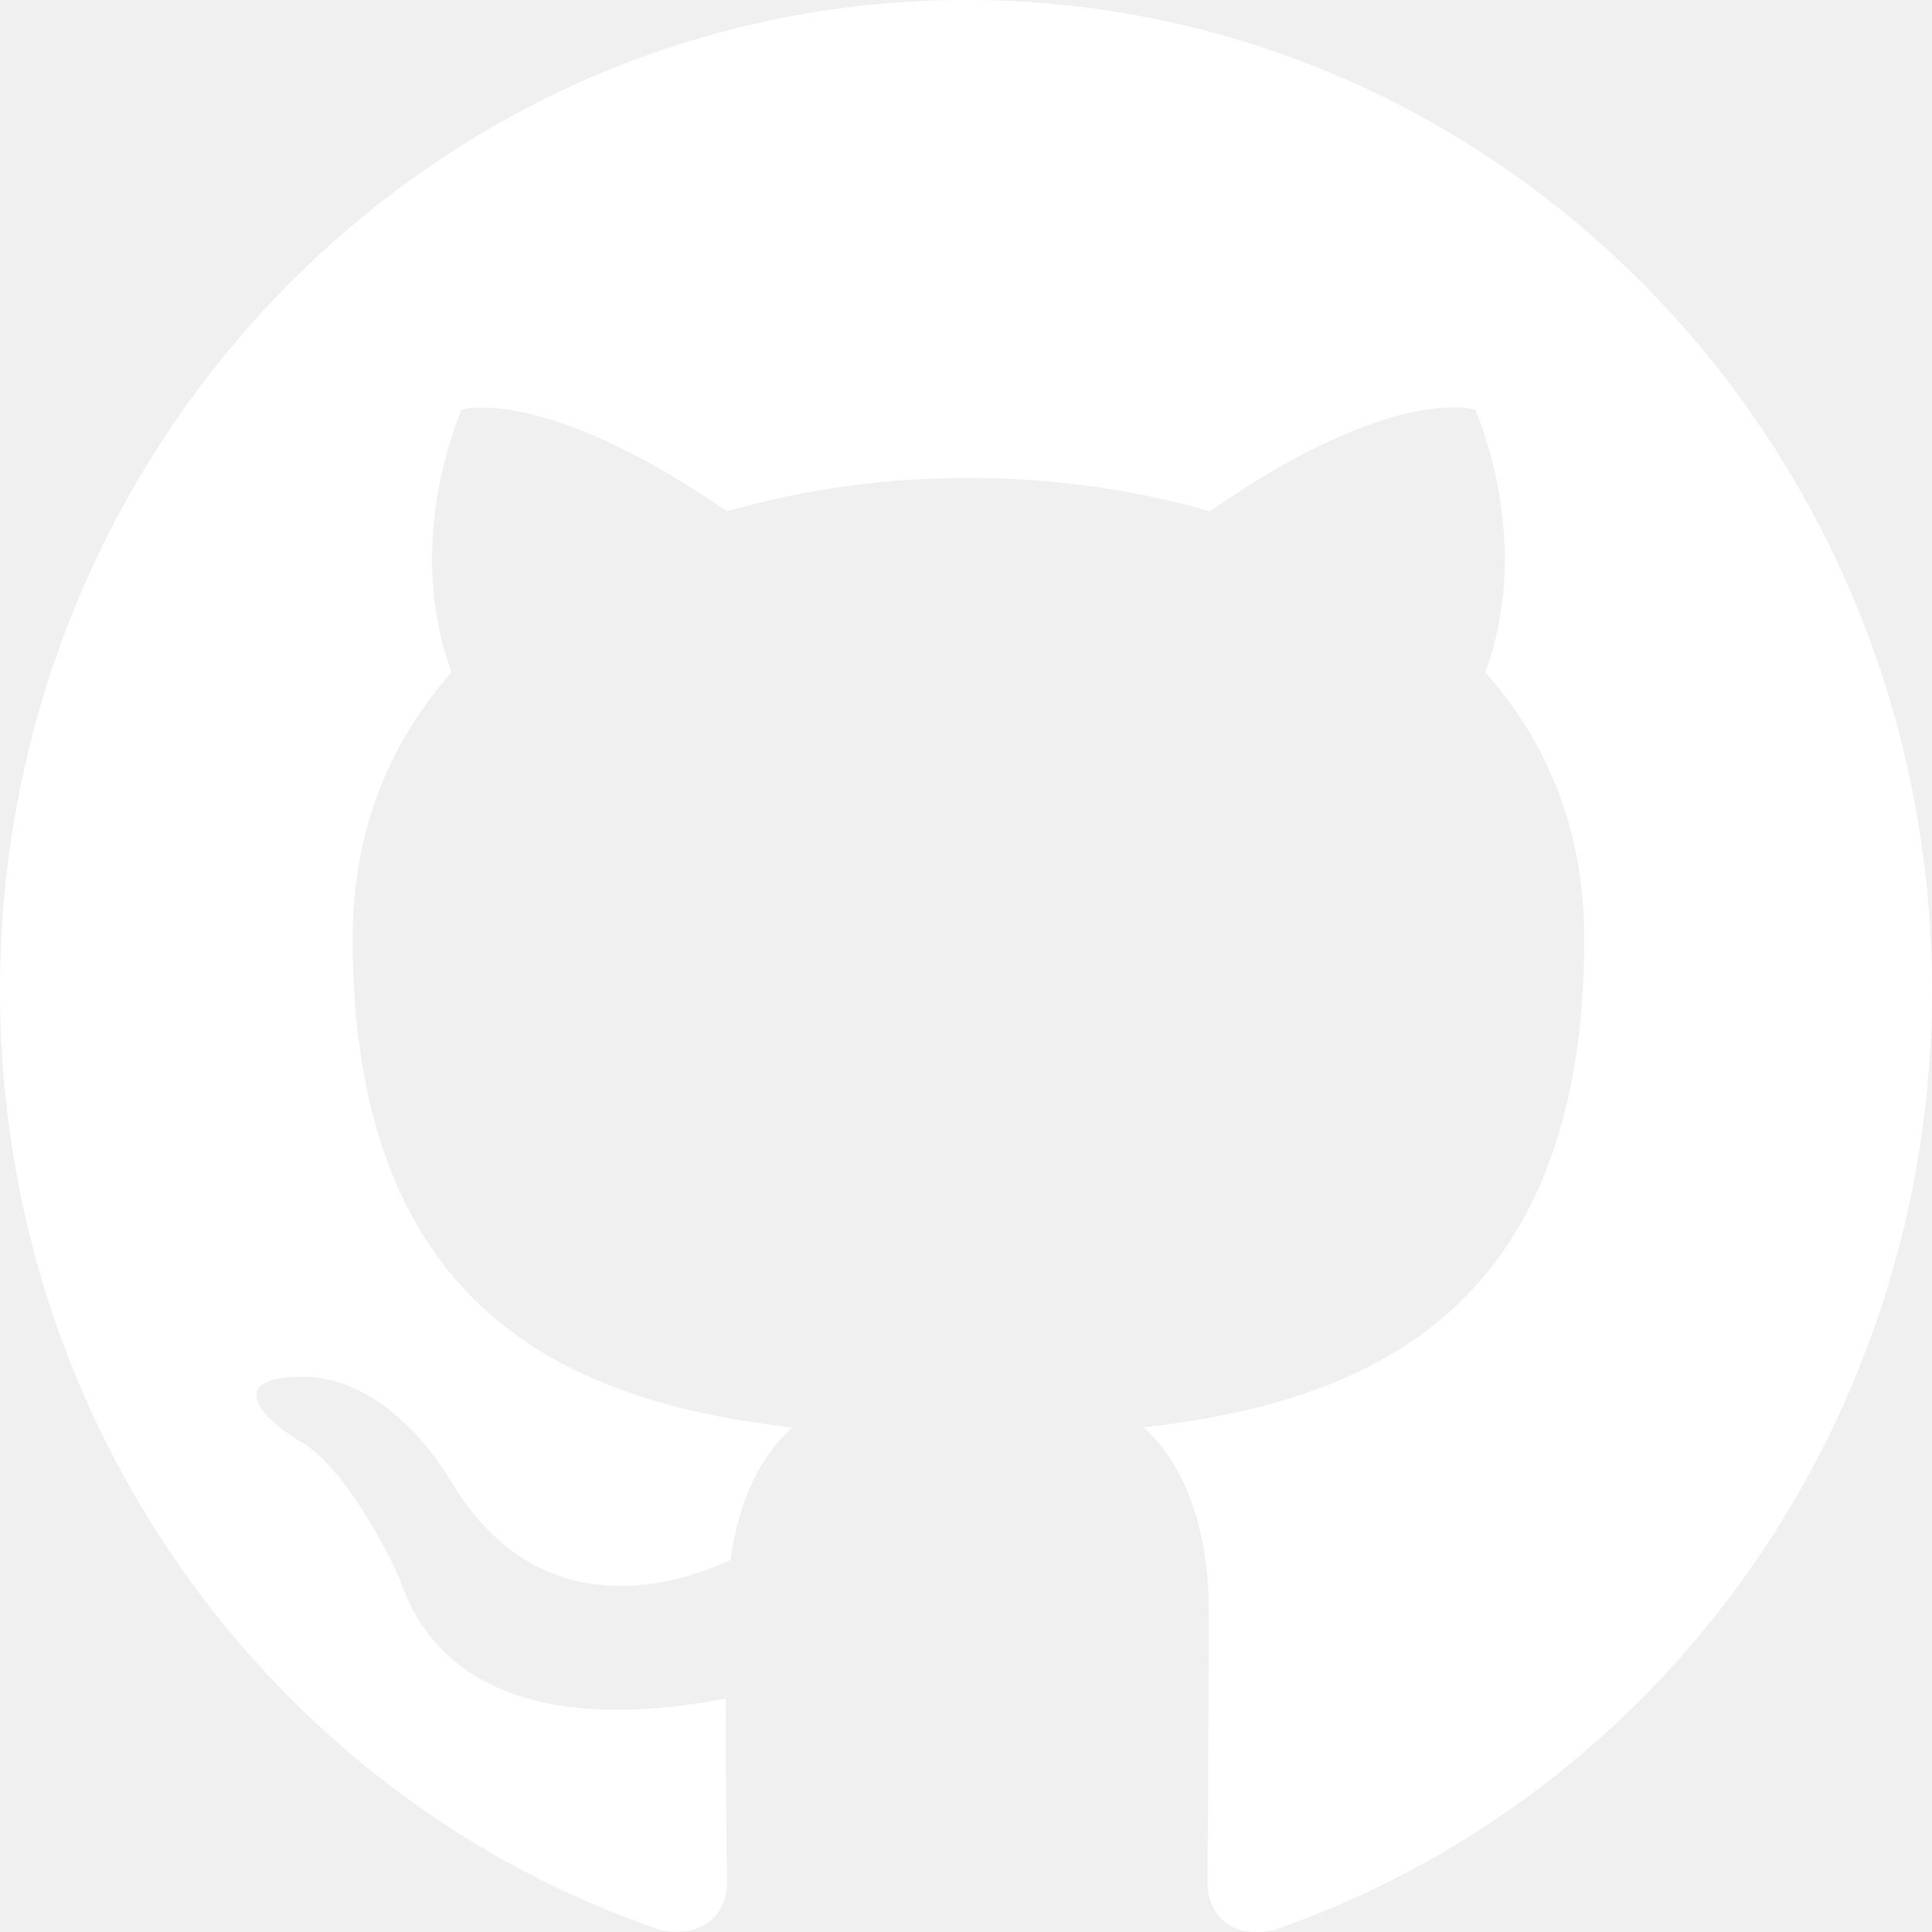
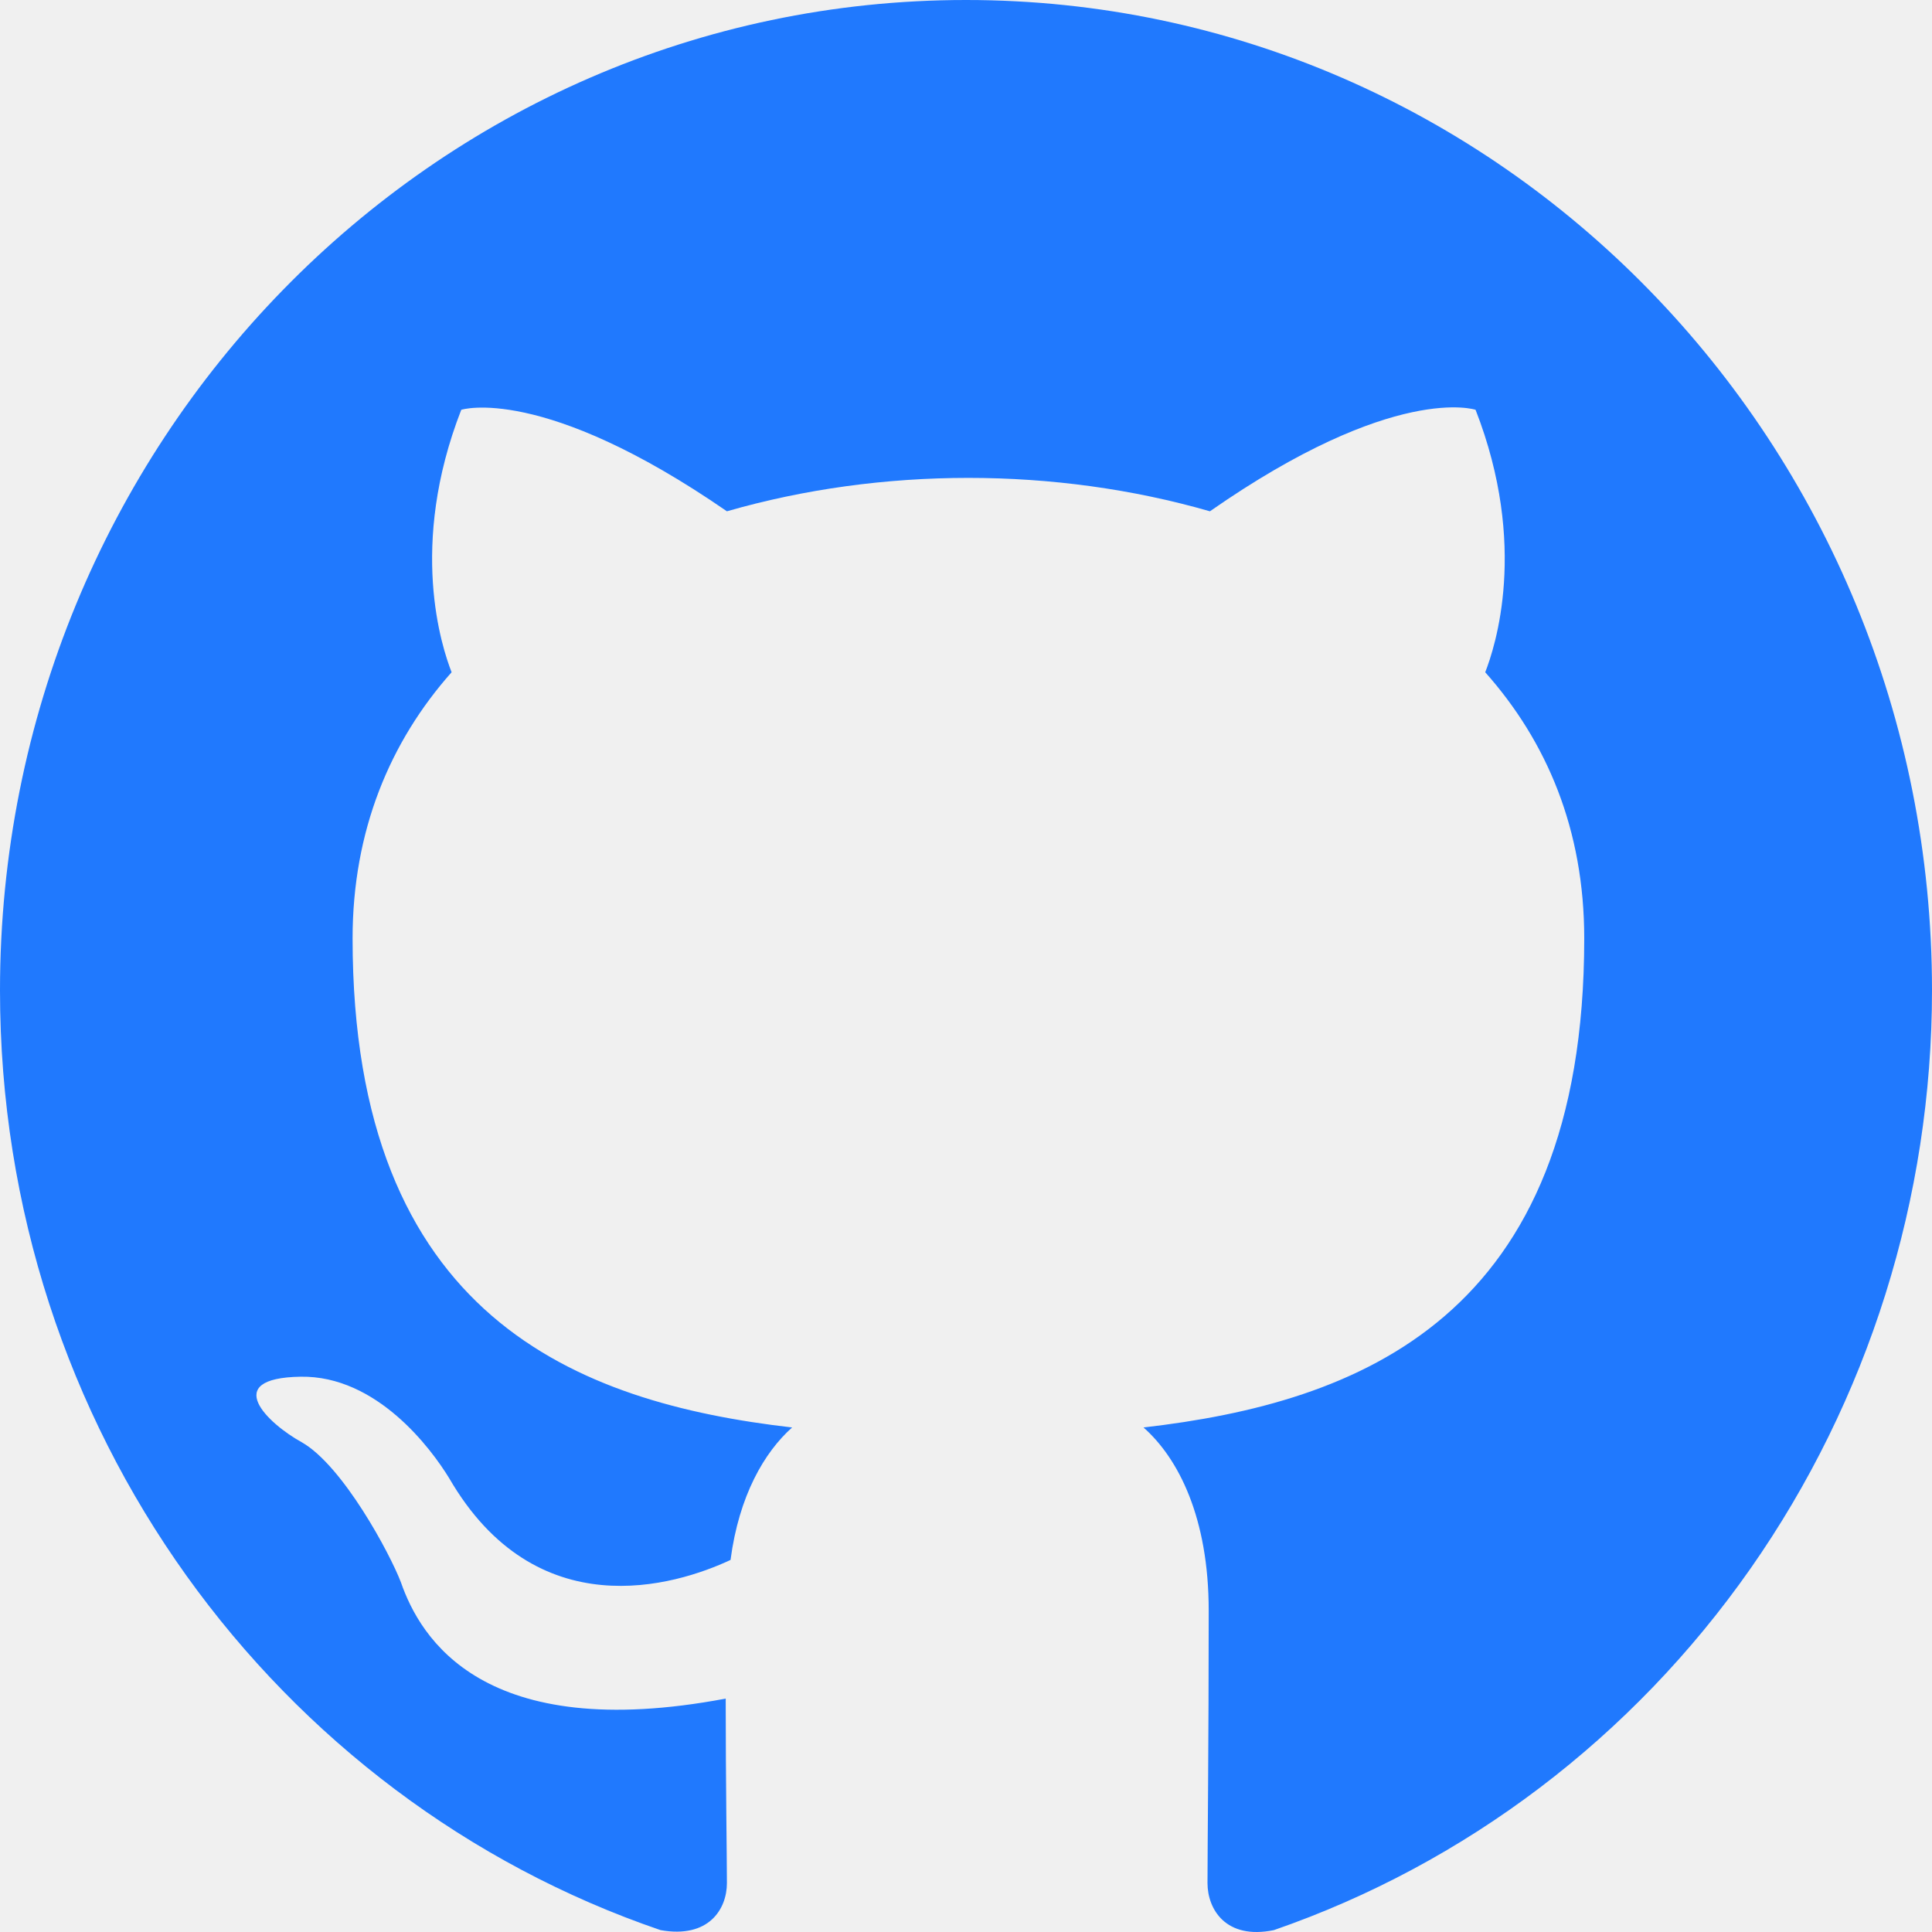
<svg xmlns="http://www.w3.org/2000/svg" width="48" height="48" viewBox="0 0 48 48" fill="none">
-   <path fill-rule="evenodd" clip-rule="evenodd" d="M24 0C10.74 0 0 11.012 0 24.607C0 35.496 6.87 44.693 16.41 47.953C17.61 48.168 18.06 47.43 18.06 46.784C18.06 46.2 18.03 44.262 18.03 42.201C12 43.339 10.44 40.694 9.96 39.31C9.69 38.602 8.52 36.418 7.5 35.834C6.66 35.373 5.46 34.235 7.47 34.204C9.36 34.173 10.71 35.988 11.16 36.726C13.32 40.448 16.77 39.402 18.15 38.756C18.36 37.157 18.99 36.08 19.68 35.465C14.34 34.85 8.76 32.727 8.76 23.315C8.76 20.639 9.69 18.424 11.22 16.702C10.98 16.087 10.14 13.565 11.46 10.181C11.46 10.181 13.47 9.535 18.06 12.703C19.98 12.15 22.02 11.873 24.06 11.873C26.1 11.873 28.14 12.15 30.06 12.703C34.65 9.504 36.66 10.181 36.66 10.181C37.98 13.565 37.14 16.087 36.9 16.702C38.43 18.424 39.36 20.608 39.36 23.315C39.36 32.758 33.75 34.85 28.41 35.465C29.28 36.234 30.03 37.71 30.03 40.017C30.03 43.308 30 45.954 30 46.784C30 47.43 30.45 48.199 31.65 47.953C36.414 46.304 40.554 43.164 43.487 38.976C46.42 34.788 47.999 29.763 48 24.607C48 11.012 37.26 0 24 0Z" fill="#fff" />
+   <path fill-rule="evenodd" clip-rule="evenodd" d="M24 0C10.74 0 0 11.012 0 24.607C0 35.496 6.87 44.693 16.41 47.953C17.61 48.168 18.06 47.43 18.06 46.784C18.06 46.2 18.03 44.262 18.03 42.201C12 43.339 10.44 40.694 9.96 39.31C9.69 38.602 8.52 36.418 7.5 35.834C6.66 35.373 5.46 34.235 7.47 34.204C9.36 34.173 10.71 35.988 11.16 36.726C13.32 40.448 16.77 39.402 18.15 38.756C18.36 37.157 18.99 36.08 19.68 35.465C14.34 34.85 8.76 32.727 8.76 23.315C8.76 20.639 9.69 18.424 11.22 16.702C10.98 16.087 10.14 13.565 11.46 10.181C11.46 10.181 13.47 9.535 18.06 12.703C19.98 12.15 22.02 11.873 24.06 11.873C26.1 11.873 28.14 12.15 30.06 12.703C34.65 9.504 36.66 10.181 36.66 10.181C37.98 13.565 37.14 16.087 36.9 16.702C38.43 18.424 39.36 20.608 39.36 23.315C39.36 32.758 33.75 34.85 28.41 35.465C29.28 36.234 30.03 37.71 30.03 40.017C30.03 43.308 30 45.954 30 46.784C30 47.43 30.45 48.199 31.65 47.953C36.414 46.304 40.554 43.164 43.487 38.976C46.42 34.788 47.999 29.763 48 24.607C48 11.012 37.26 0 24 0Z" fill="#2079FE" />
</svg>
